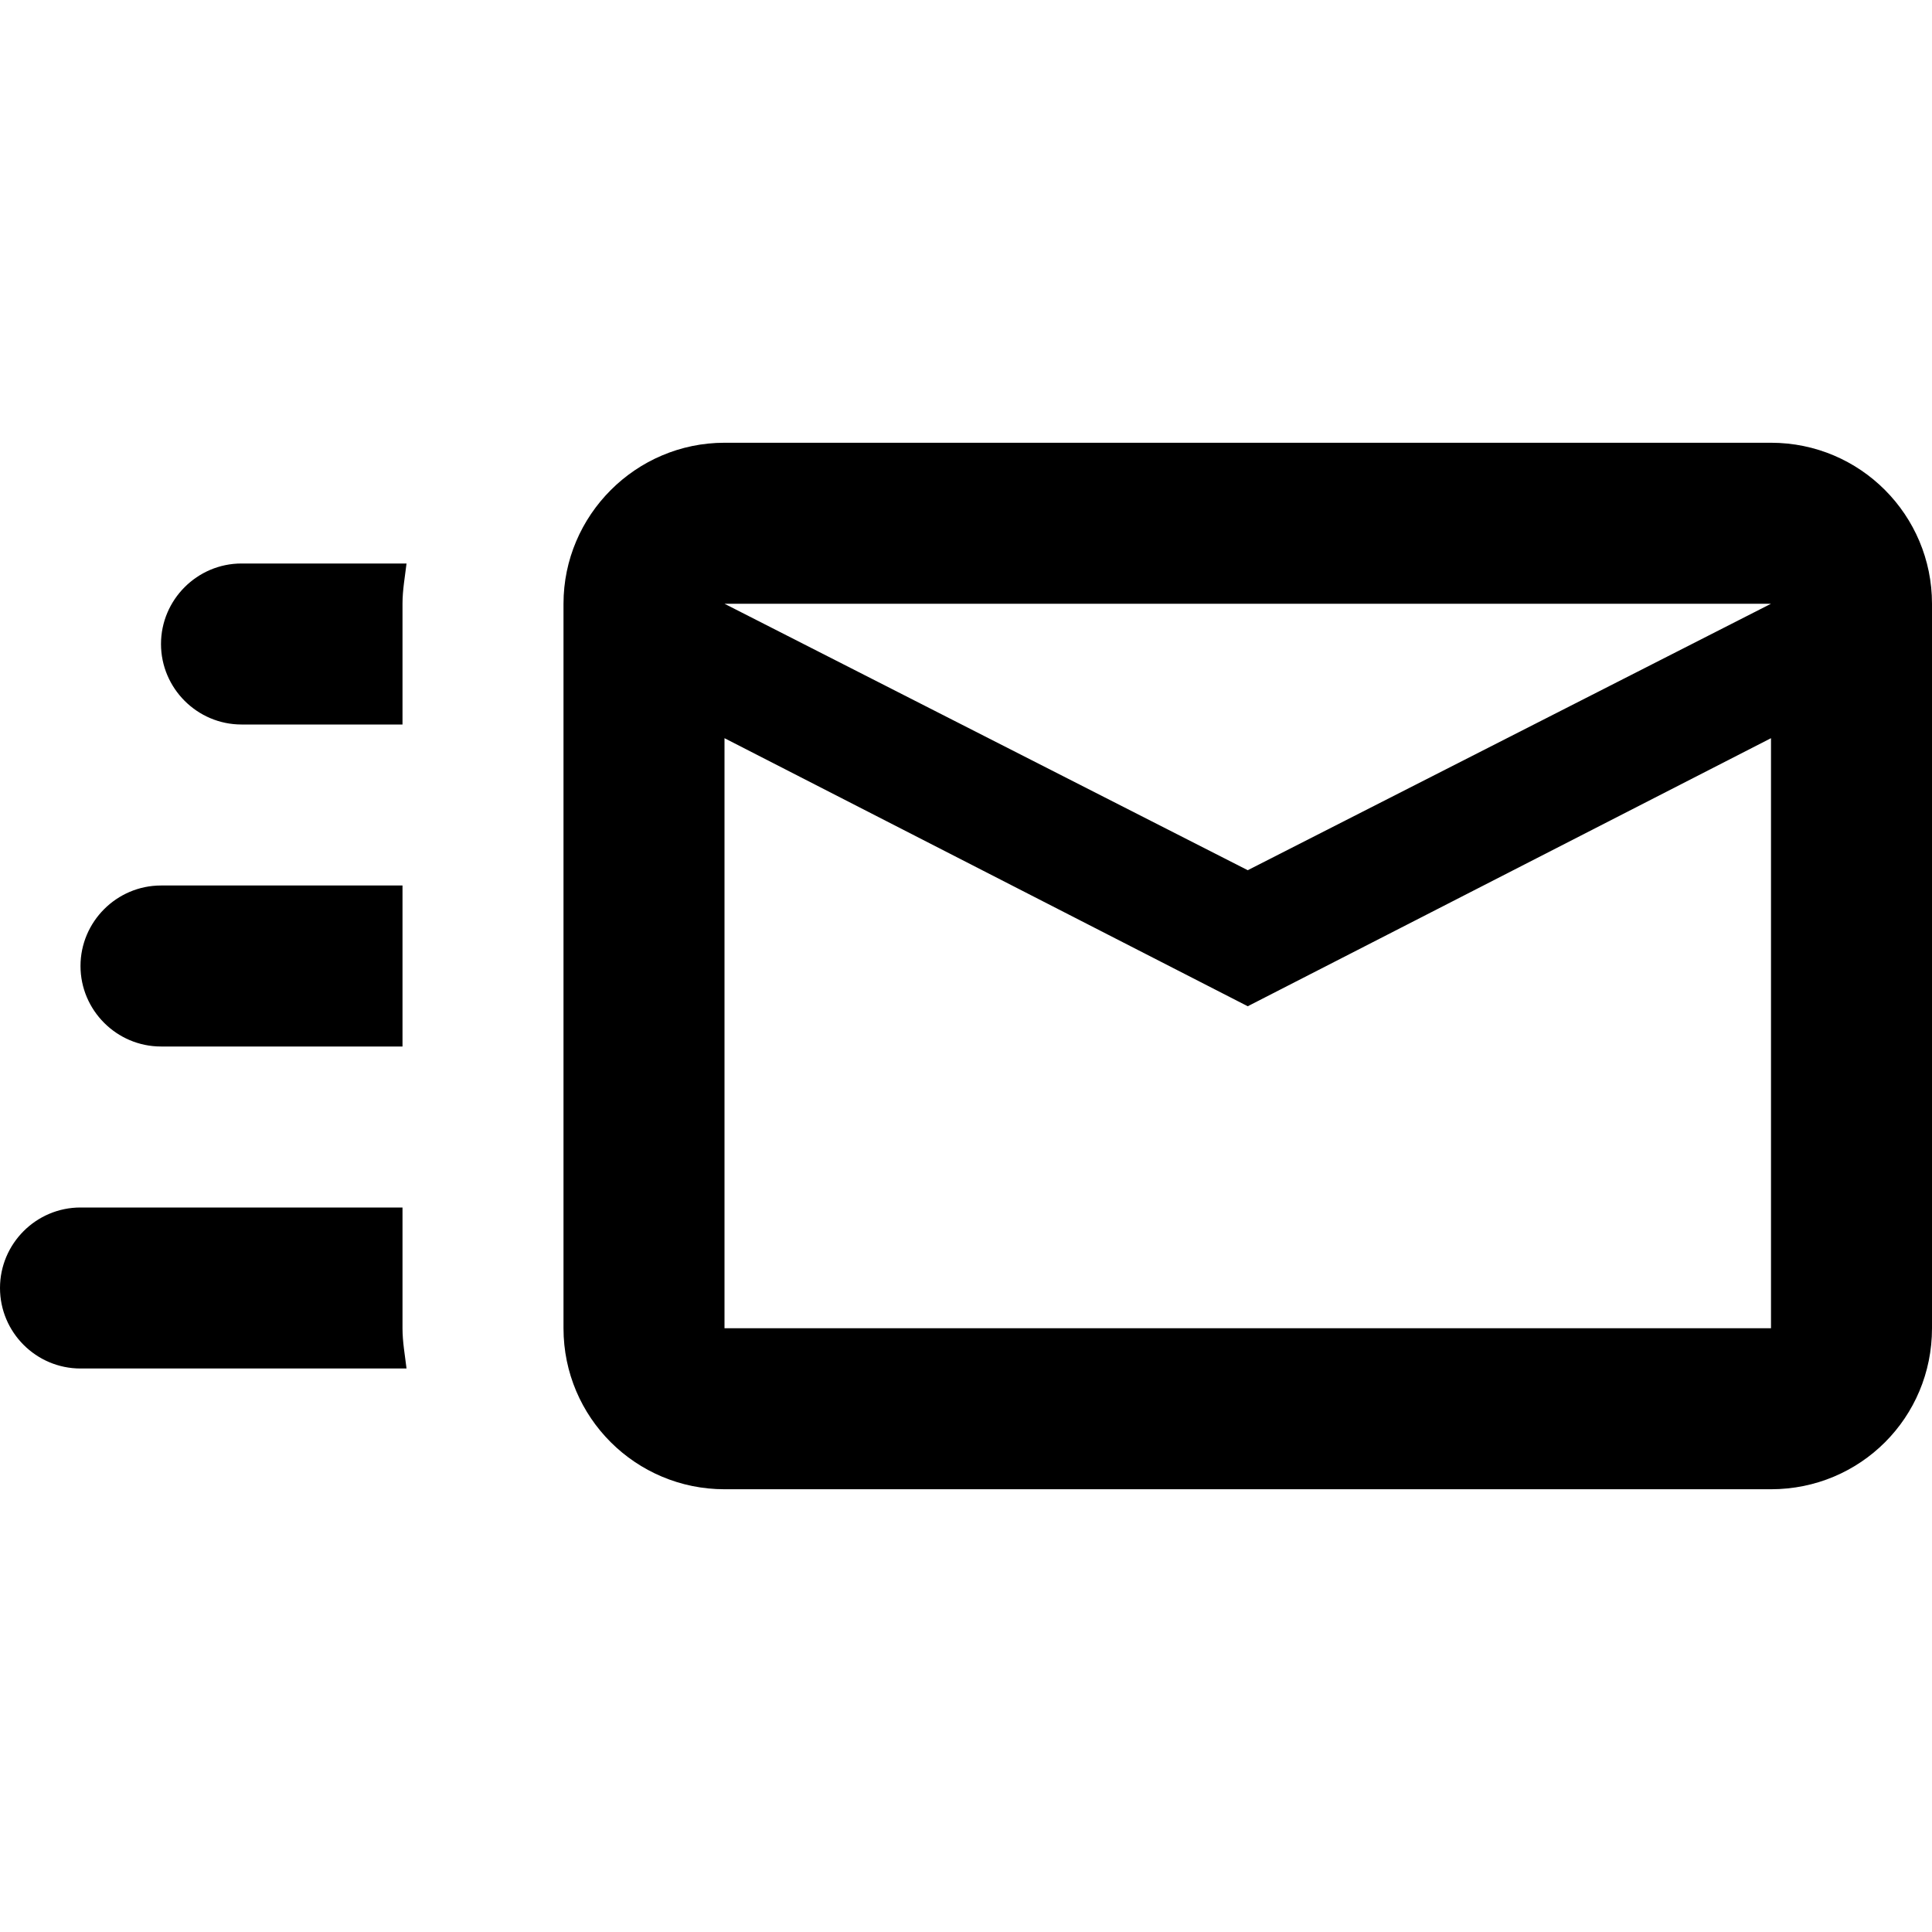
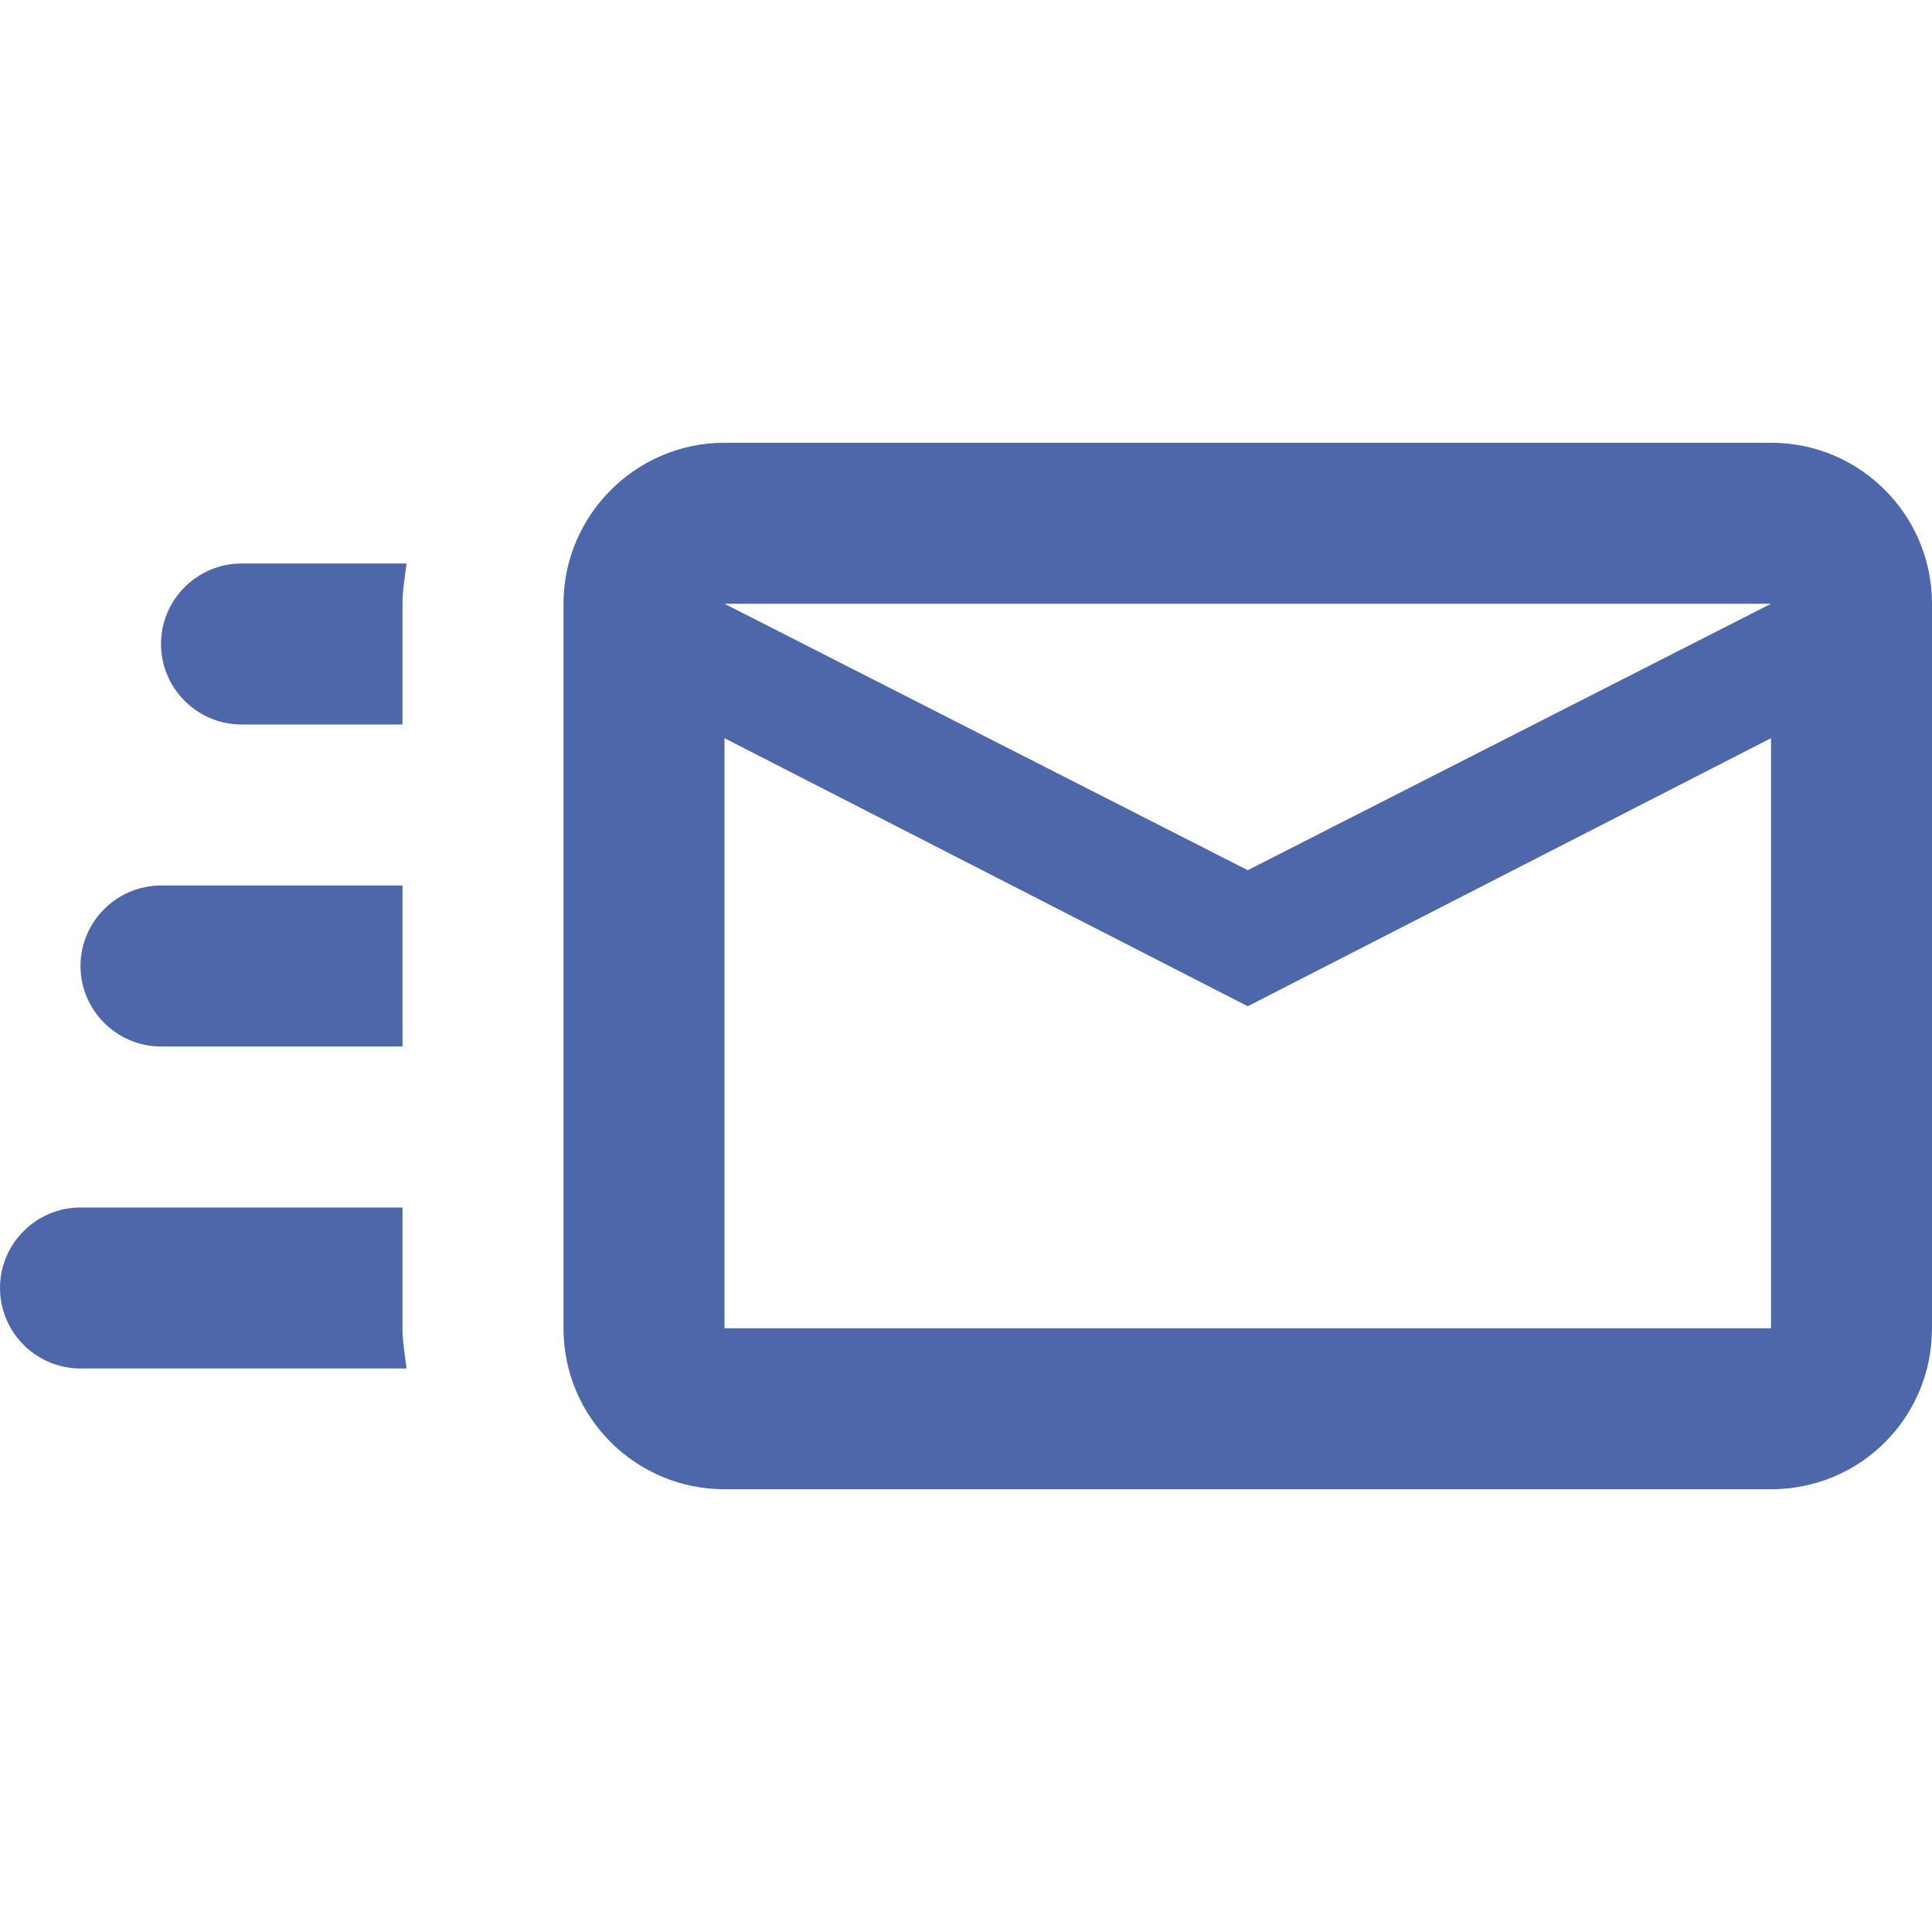
<svg xmlns="http://www.w3.org/2000/svg" version="1.1" width="24" height="24" viewBox="0 0 24 24">
  <path d="M22 5.5H9C7.9 5.5 7 6.4 7 7.5V16.5C7 17.61 7.9 18.5 9 18.5H22C23.11 18.5 24 17.61 24 16.5V7.5C24 6.4 23.11 5.5 22 5.5M22 16.5H9V9.17L15.5 12.5L22 9.17V16.5M15.5 10.81L9 7.5H22L15.5 10.81M5 16.5C5 16.67 5.03 16.83 5.05 17H1C.448 17 0 16.55 0 16S.448 15 1 15H5V16.5M3 7H5.05C5.03 7.17 5 7.33 5 7.5V9H3C2.45 9 2 8.55 2 8S2.45 7 3 7M1 12C1 11.45 1.45 11 2 11H5V13H2C1.45 13 1 12.55 1 12Z" />
+   <style>
+     path {
+       fill: #4e67aa;
+     }
+     @media (prefers-color-scheme:dark) {
+       path {
+         fill: #fefefe;
+       }
+     }
+   </style>
</svg>
